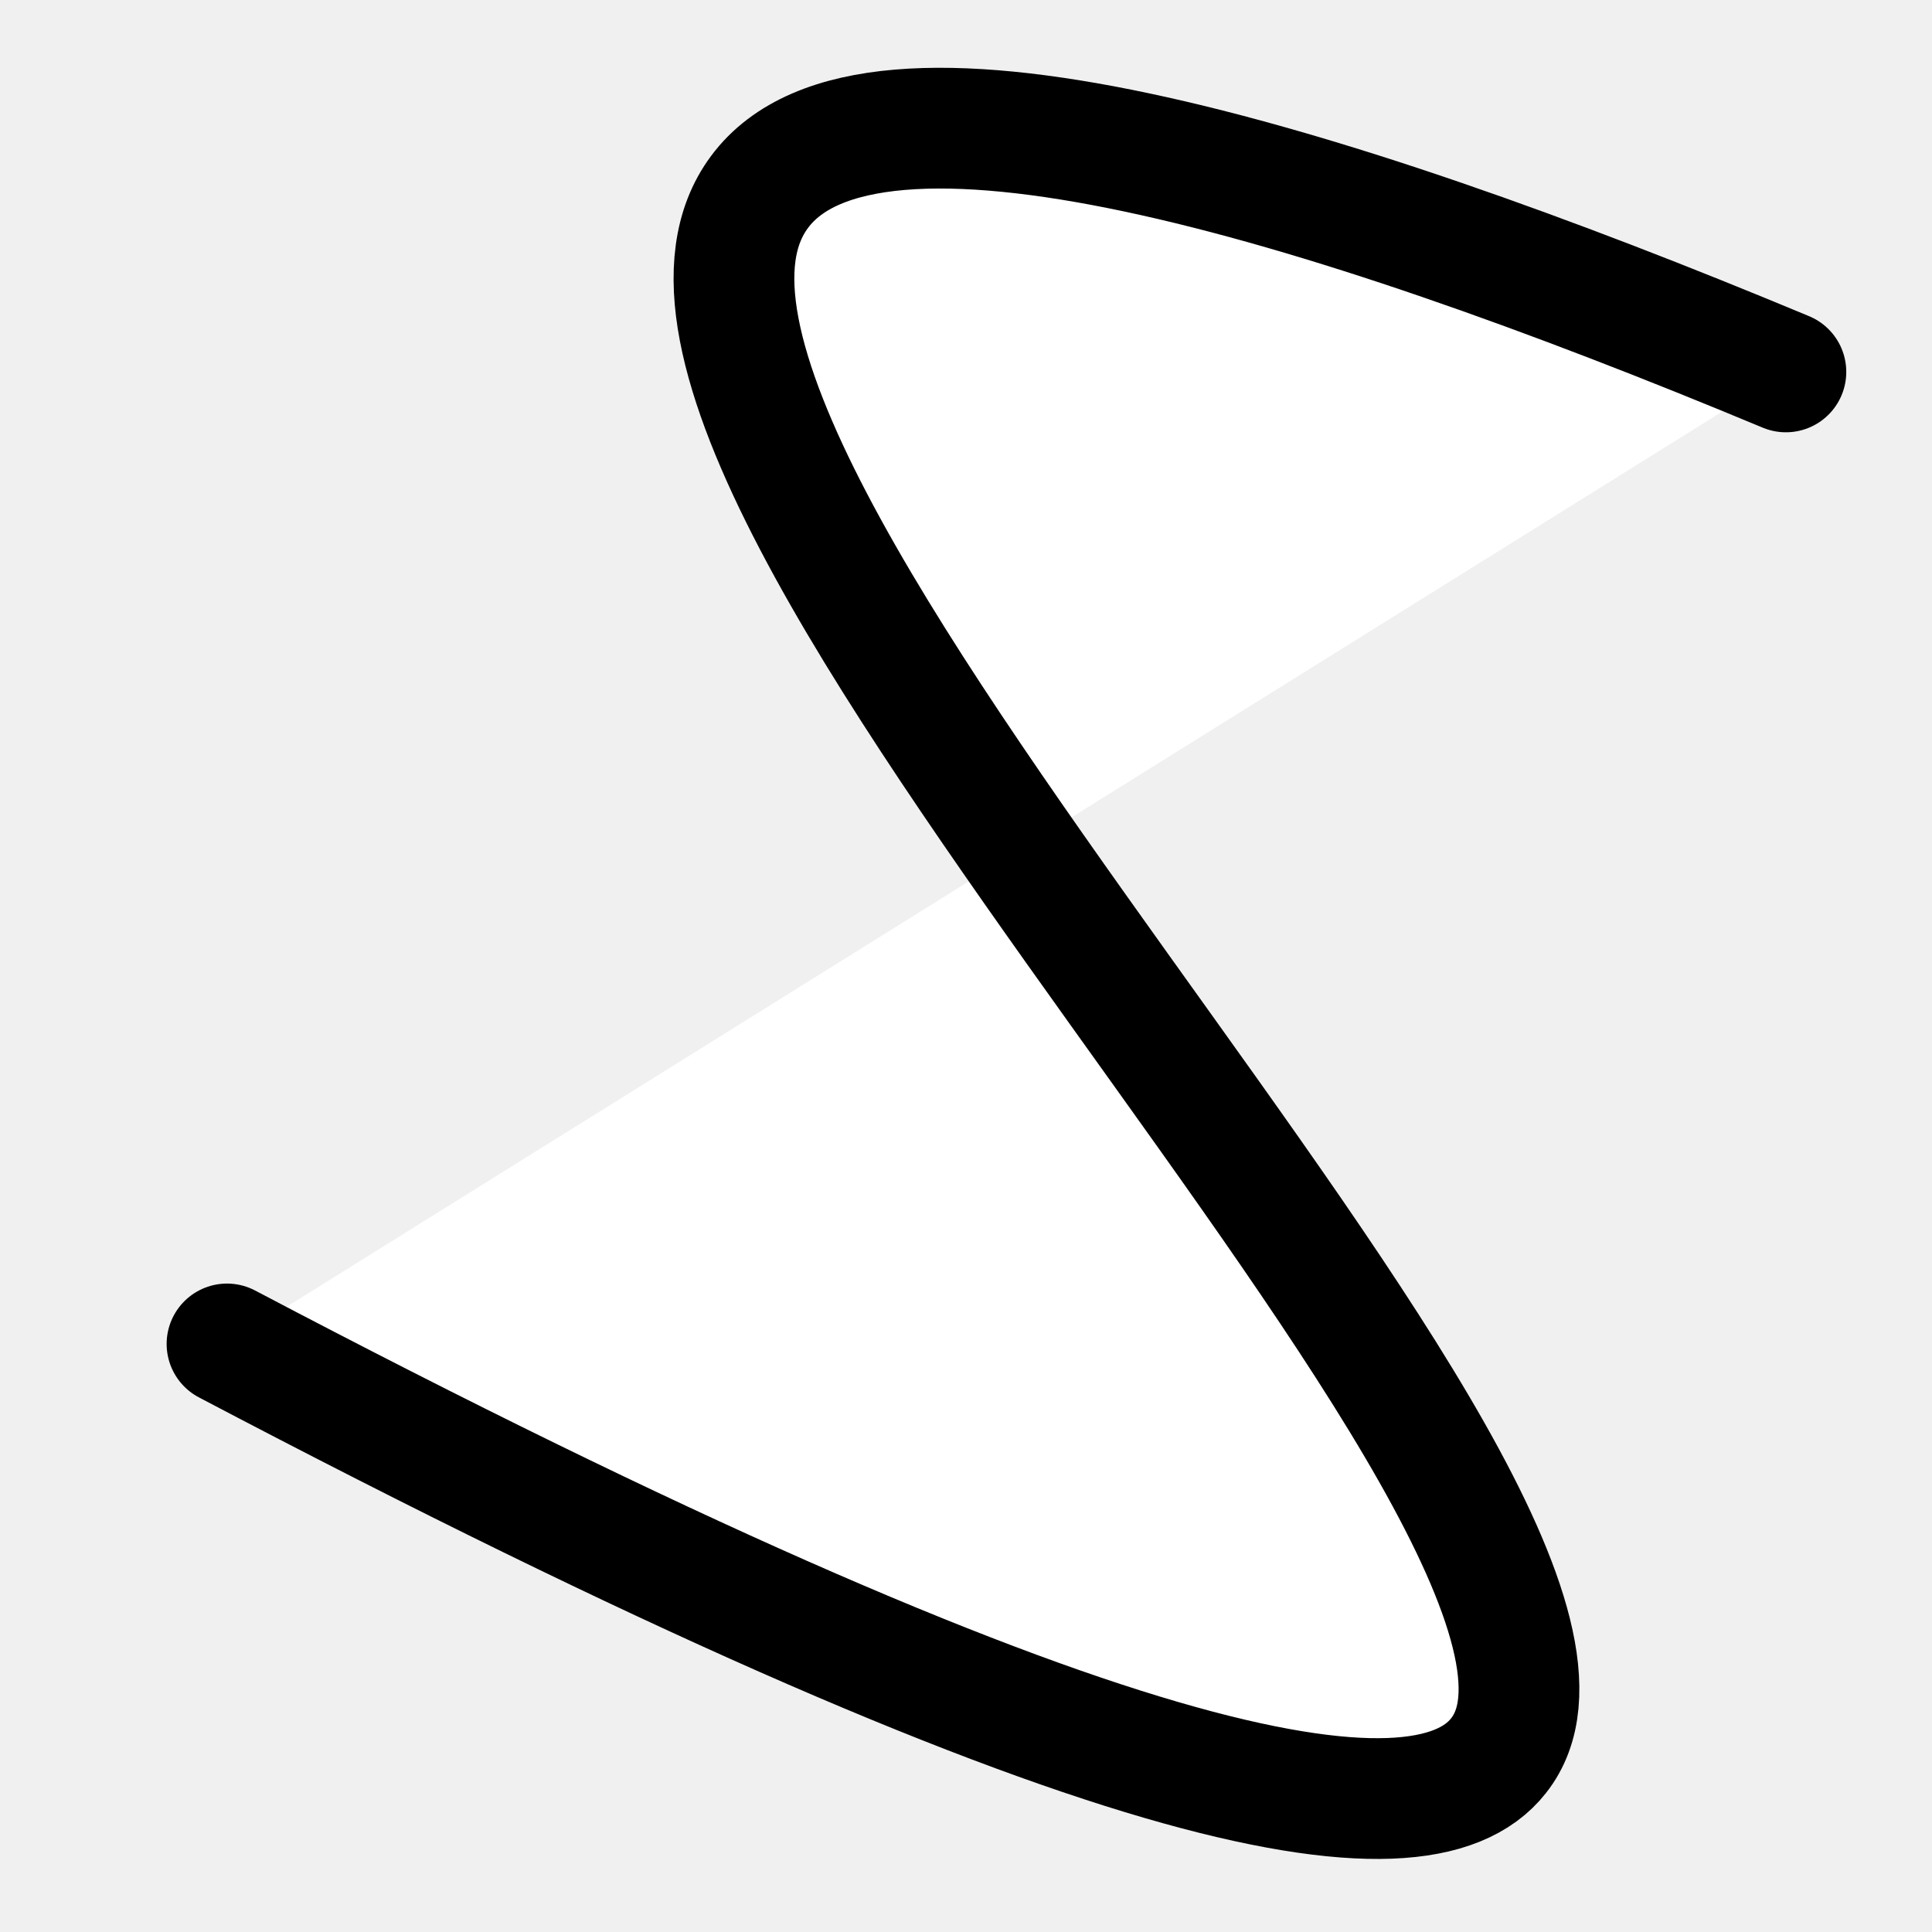
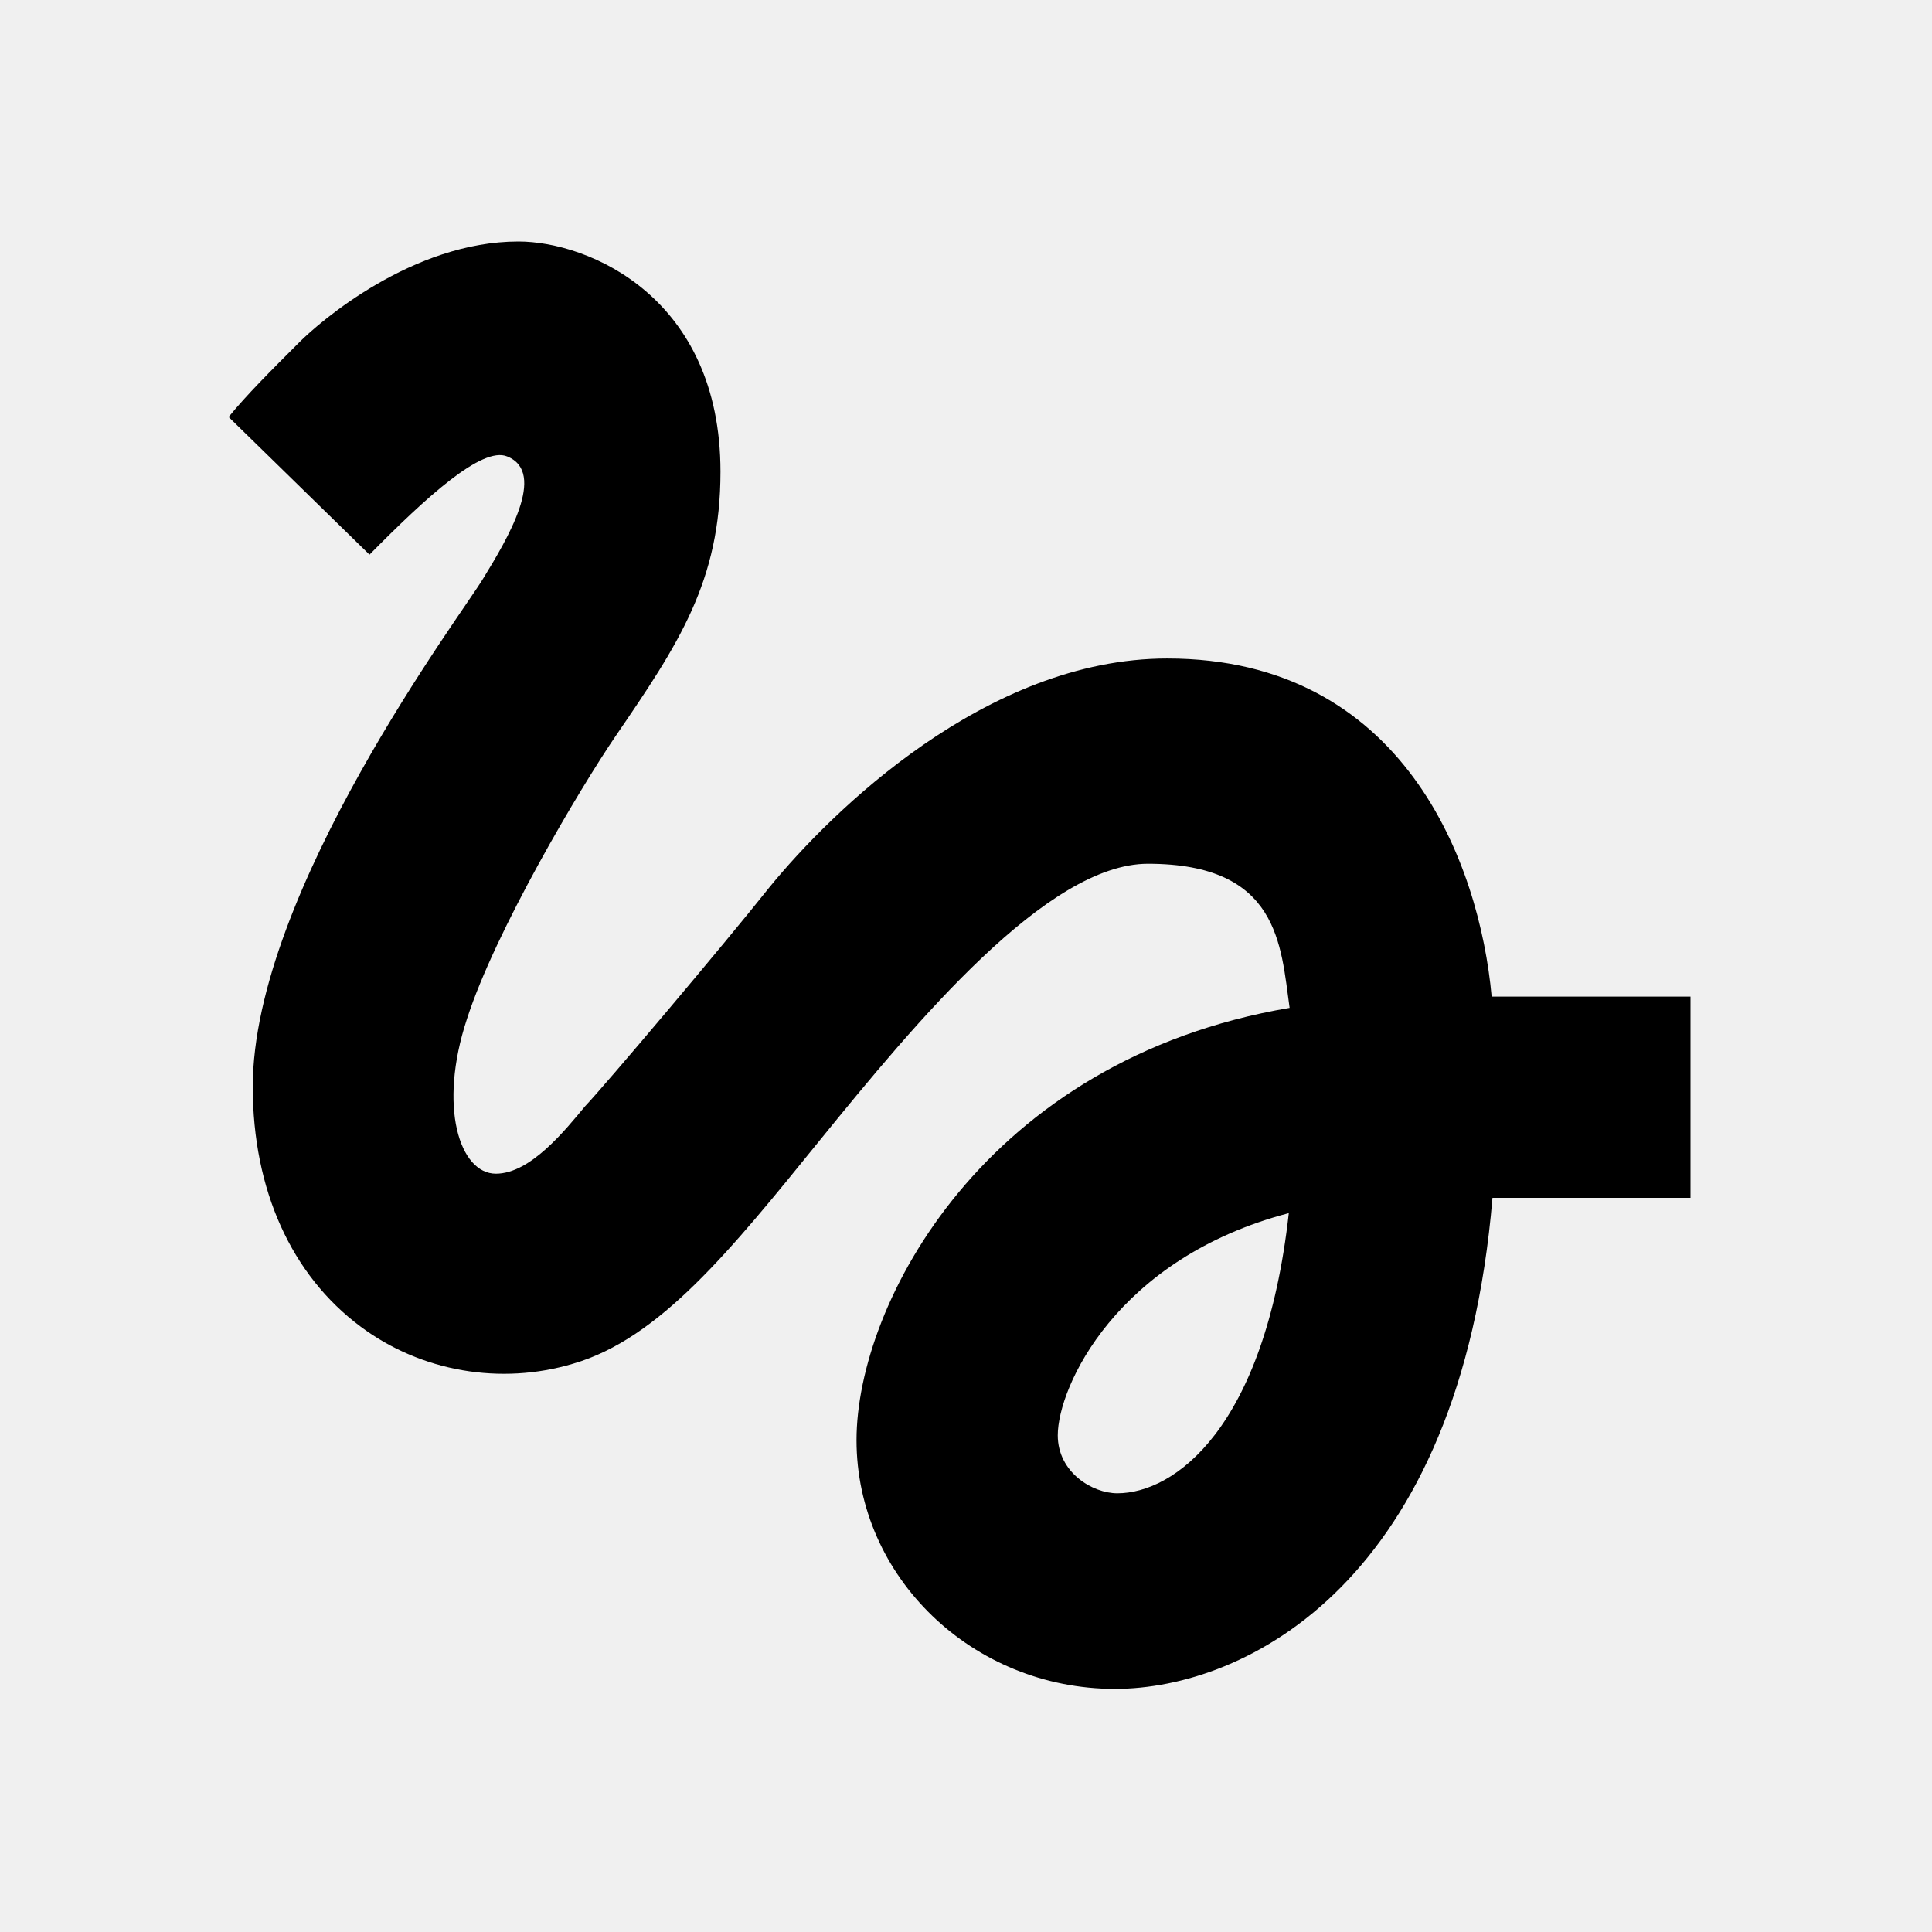
- <svg xmlns="http://www.w3.org/2000/svg" version="1.1" id="Layer_1" x="0px" y="0px" viewBox="0 0 16 16" style="enable-background:new 0 0 16 16;" xml:space="preserve">
-   <style type="text/css">
- 	.st0{fill:#FFFFFF;stroke:#000000;stroke-linecap:round;stroke-miterlimit:10;}
- </style>
-   <path class="st0" d="M14.79,3.08c-3.91-1.63-7.59-2.72-8.5-1.49c-1.72,2.31,7.65,11.02,6.12,12.95c-0.65,0.83-3.29,0.4-10.53-3.41" />
+ <svg xmlns="http://www.w3.org/2000/svg" height="24" viewBox="0 0 24 24" width="24">
+   <path d="M0 0h24v24H0z" fill="none" />
+   <path d="M4.59 6.89c.7-.71 1.4-1.35 1.71-1.22.5.2 0 1.03-.3 1.52-.25.42-2.86 3.89-2.86 6.31 0 1.28.48 2.34 1.34 2.98.75.56 1.74.73 2.64.46 1.07-.31 1.95-1.4 3.06-2.77 1.21-1.49 2.83-3.44 4.08-3.44 1.63 0 1.65 1.01 1.76 1.79-3.78.64-5.38 3.67-5.38 5.37 0 1.7 1.44 3.09 3.21 3.09 1.63 0 4.29-1.33 4.69-6.1H21v-2.5h-2.47c-.15-1.65-1.09-4.2-4.03-4.2-2.25 0-4.18 1.91-4.94 2.84-.58.73-2.06 2.48-2.29 2.72-.25.3-.68.84-1.11.84-.45 0-.72-.83-.36-1.92.35-1.09 1.4-2.86 1.85-3.52.78-1.14 1.3-1.92 1.3-3.28C8.95 3.69 7.31 3 6.44 3 5.12 3 3.97 4 3.72 4.25c-.36.36-.66.66-.88.93l1.75 1.71zm9.29 11.66c-.31 0-.74-.26-.74-.72 0-.6.73-2.2 2.87-2.76-.3 2.69-1.43 3.48-2.13 3.48z" />
</svg>
